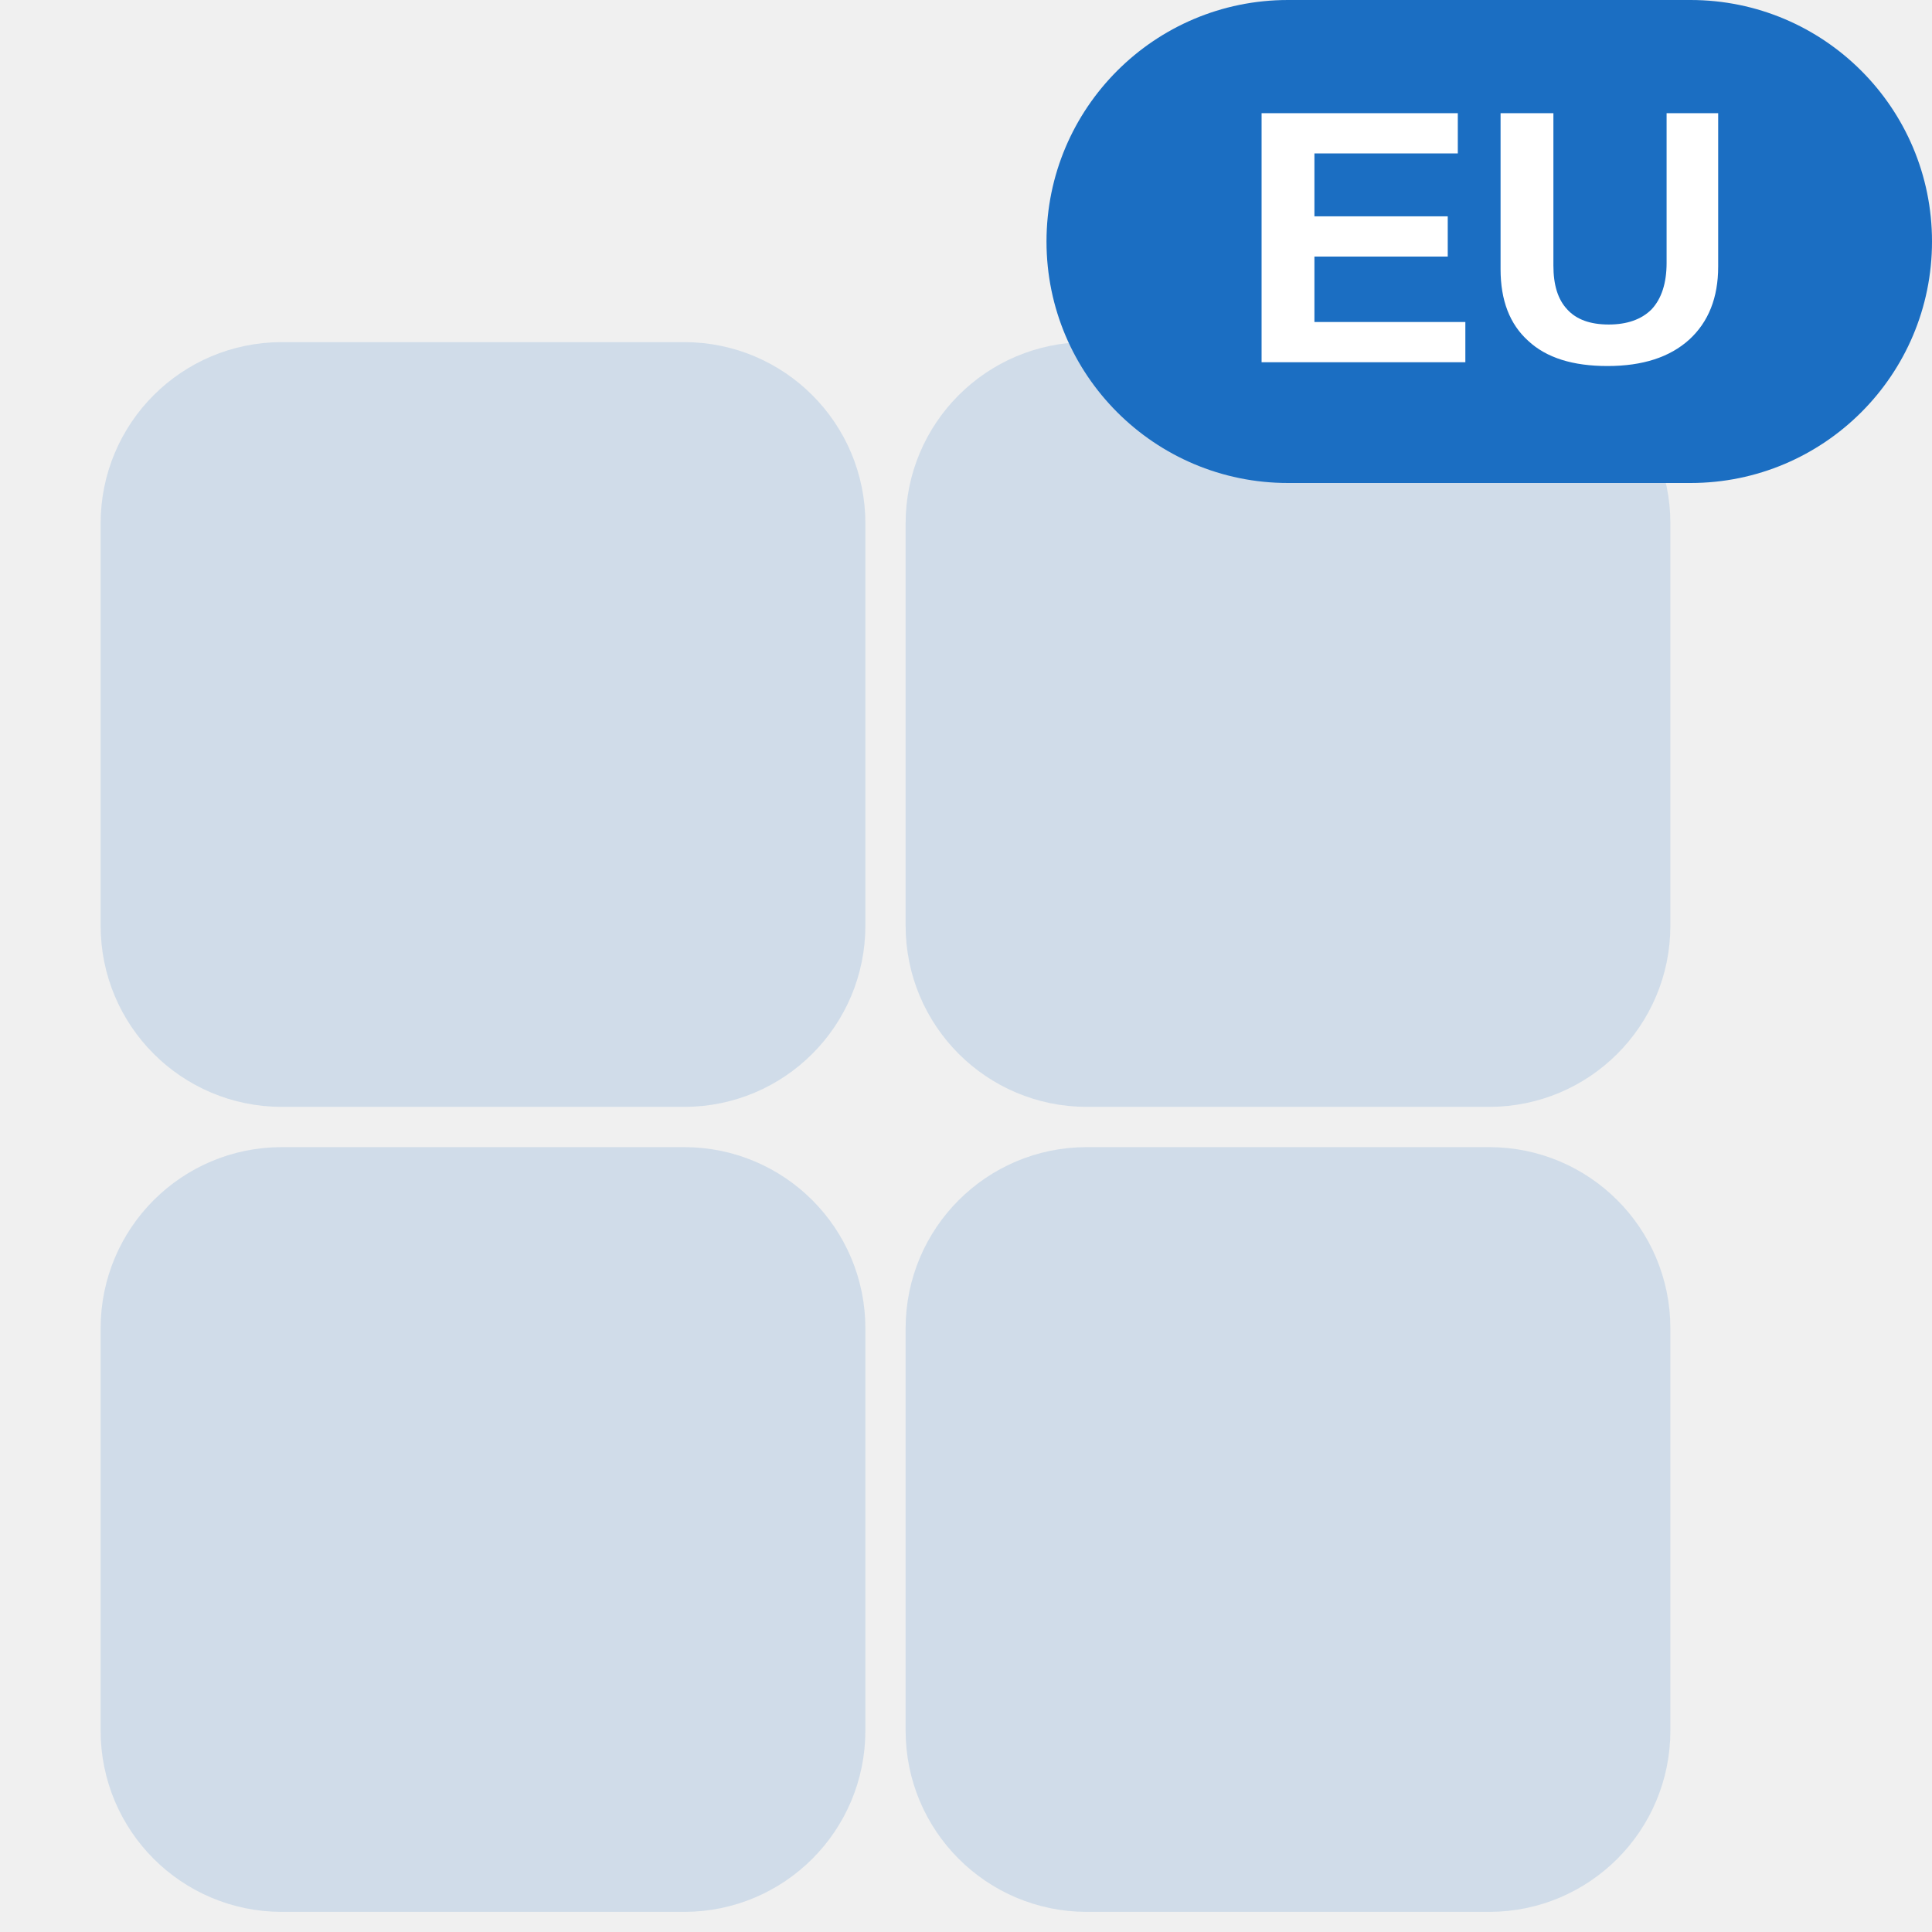
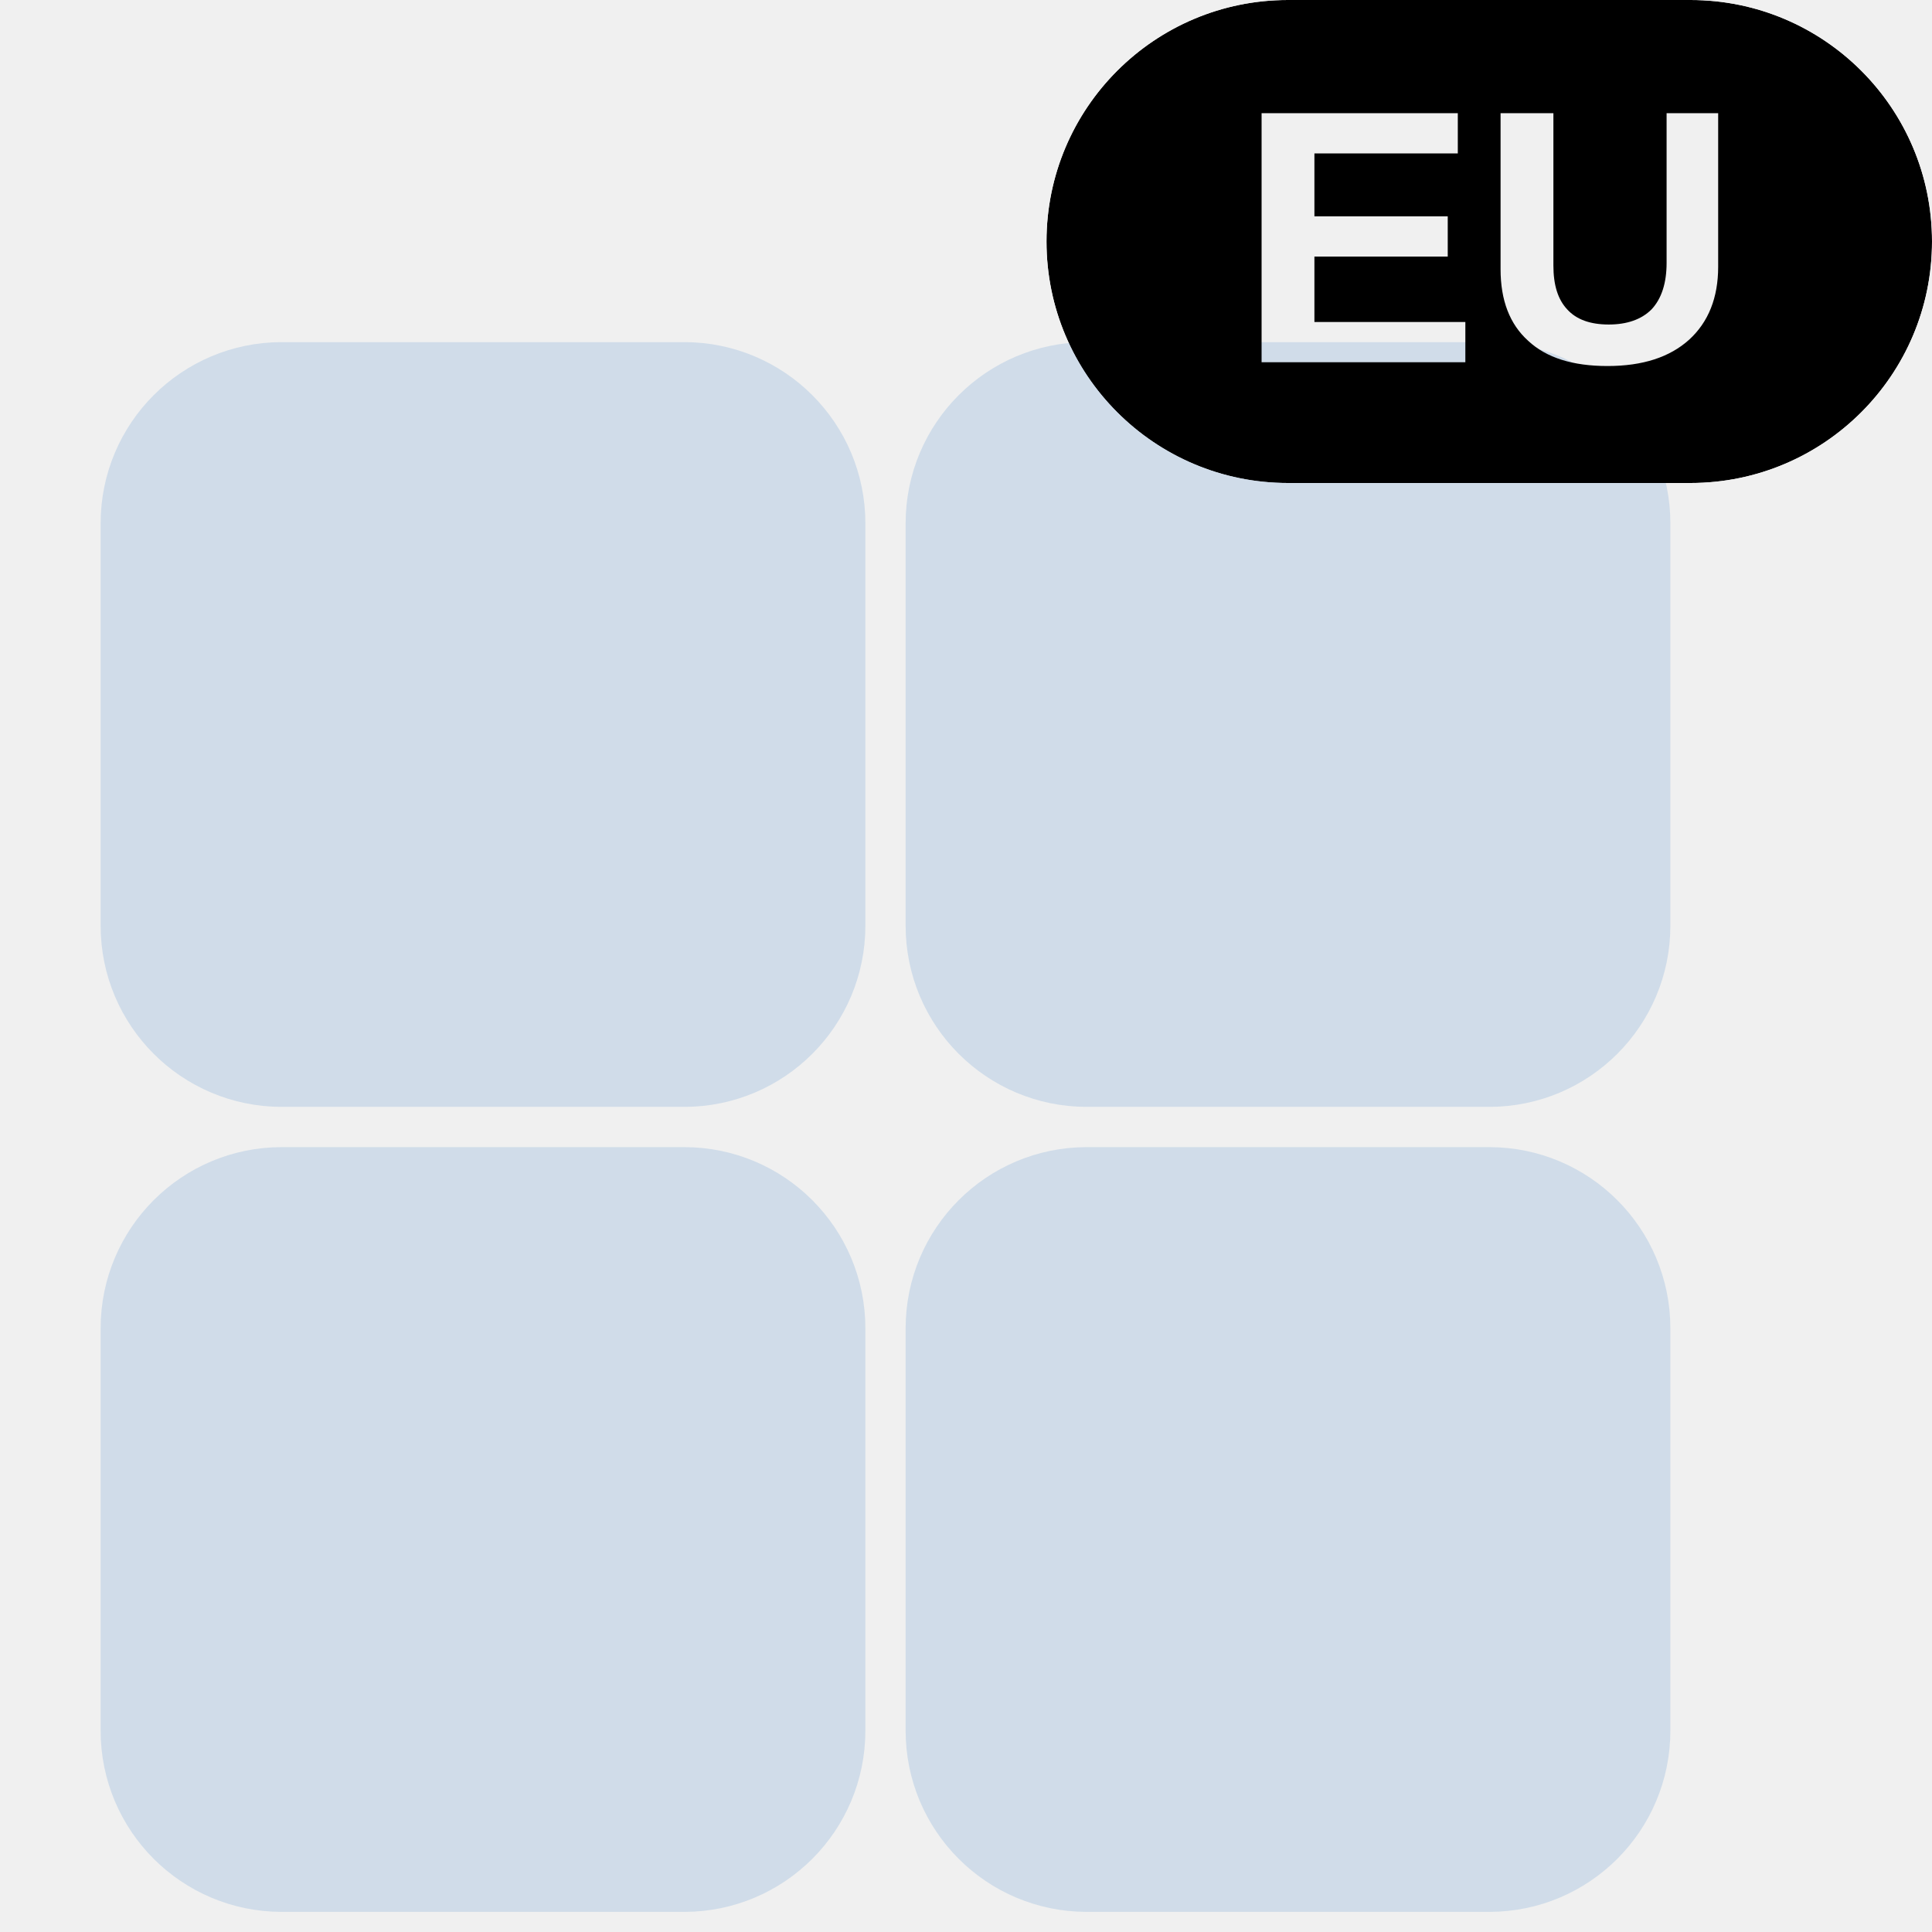
<svg xmlns="http://www.w3.org/2000/svg" viewBox="0 0 24 24" fill="none">
  <rect x="2" y="5" width="8" height="8" rx="1.5" stroke="#1B6EC2" stroke-width="1.5" fill="#1B6EC2" opacity="0.15" />
  <rect x="12" y="5" width="8" height="8" rx="1.5" stroke="#1B6EC2" stroke-width="1.5" fill="#1B6EC2" opacity="0.15" />
  <rect x="2" y="15" width="8" height="8" rx="1.5" stroke="#1B6EC2" stroke-width="1.5" fill="#1B6EC2" opacity="0.15" />
  <rect x="12" y="15" width="8" height="8" rx="1.5" stroke="#1B6EC2" stroke-width="1.5" fill="#1B6EC2" opacity="0.15" />
-   <rect x="13" y="0" width="11" height="6" rx="3" fill="#1B6EC2" />
-   <text x="18.5" y="4.5" text-anchor="middle" font-family="Arial,sans-serif" font-weight="bold" font-size="4.5" fill="white">EU</text>
+   <defs>
+     <mask id="lbl">
+       <rect x="13" y="0" width="11" height="6" rx="3" fill="white" />
+       <text x="18.5" y="4.5" text-anchor="middle" font-family="Arial,sans-serif" font-weight="bold" font-size="4.5" fill="black">EU</text>
+     </mask>
+   </defs>
+   <rect x="13" y="0" width="11" height="6" rx="3" fill="black" mask="url(#lbl)" />
</svg>
